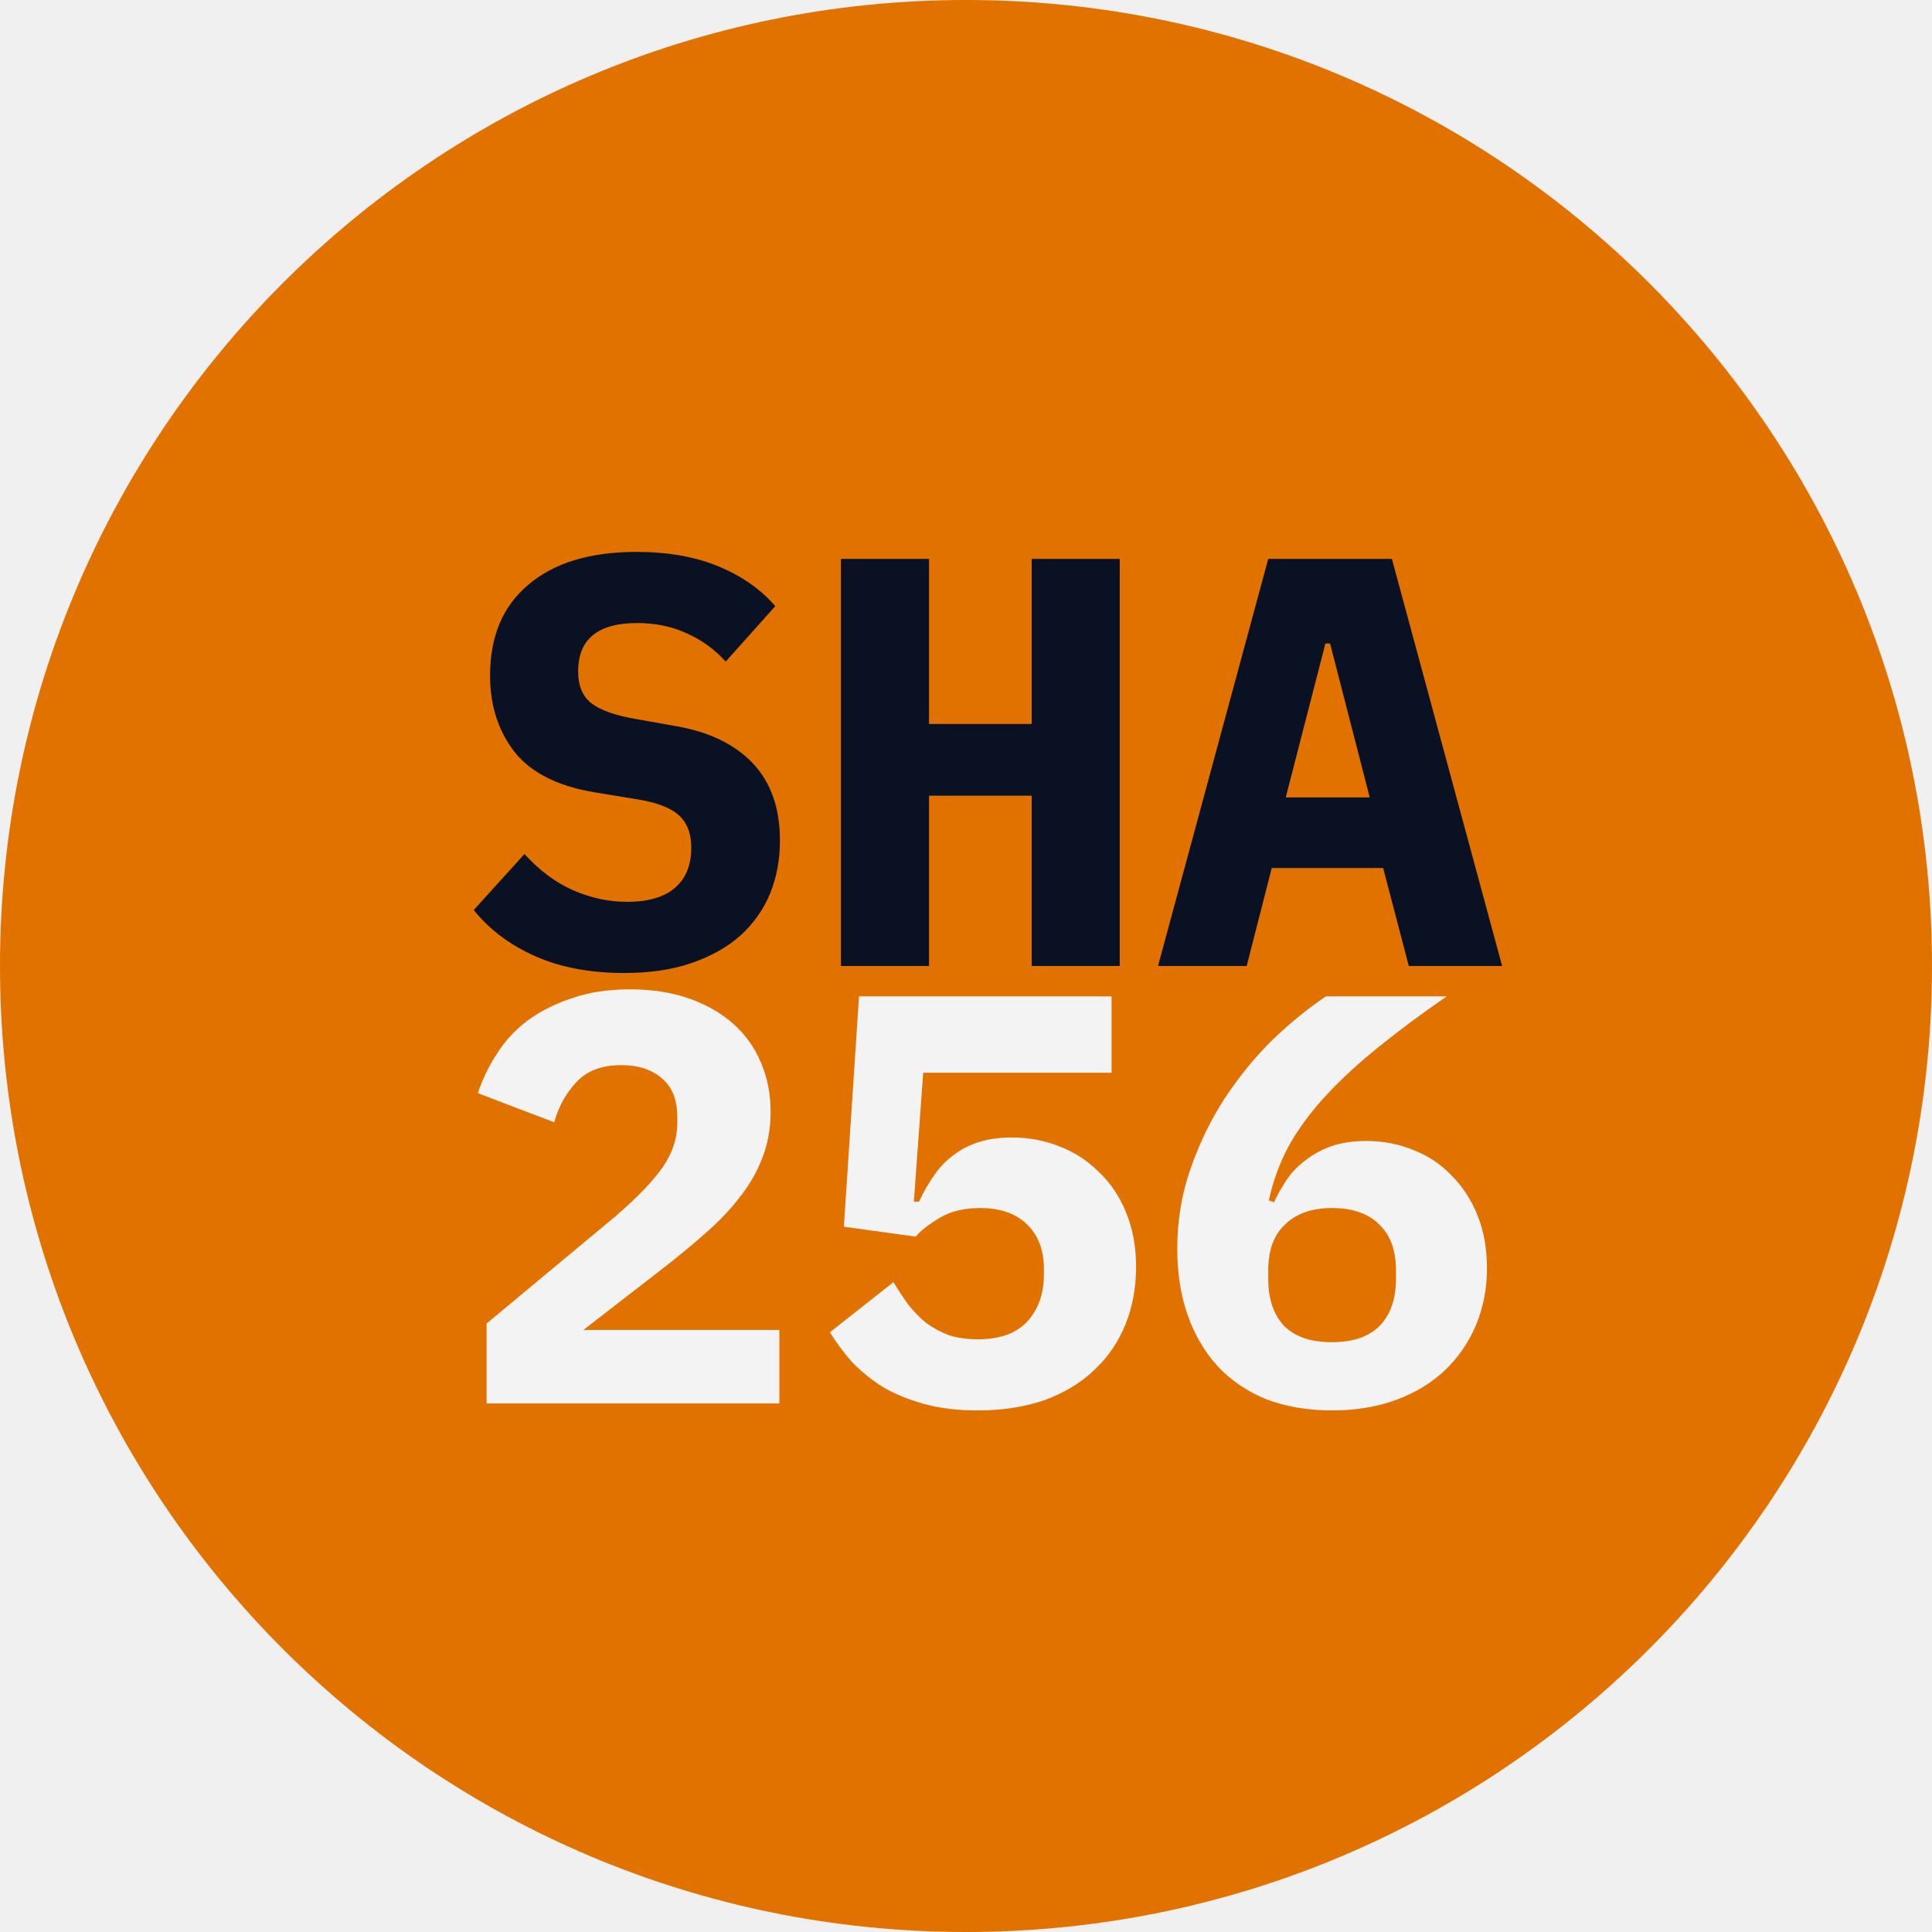
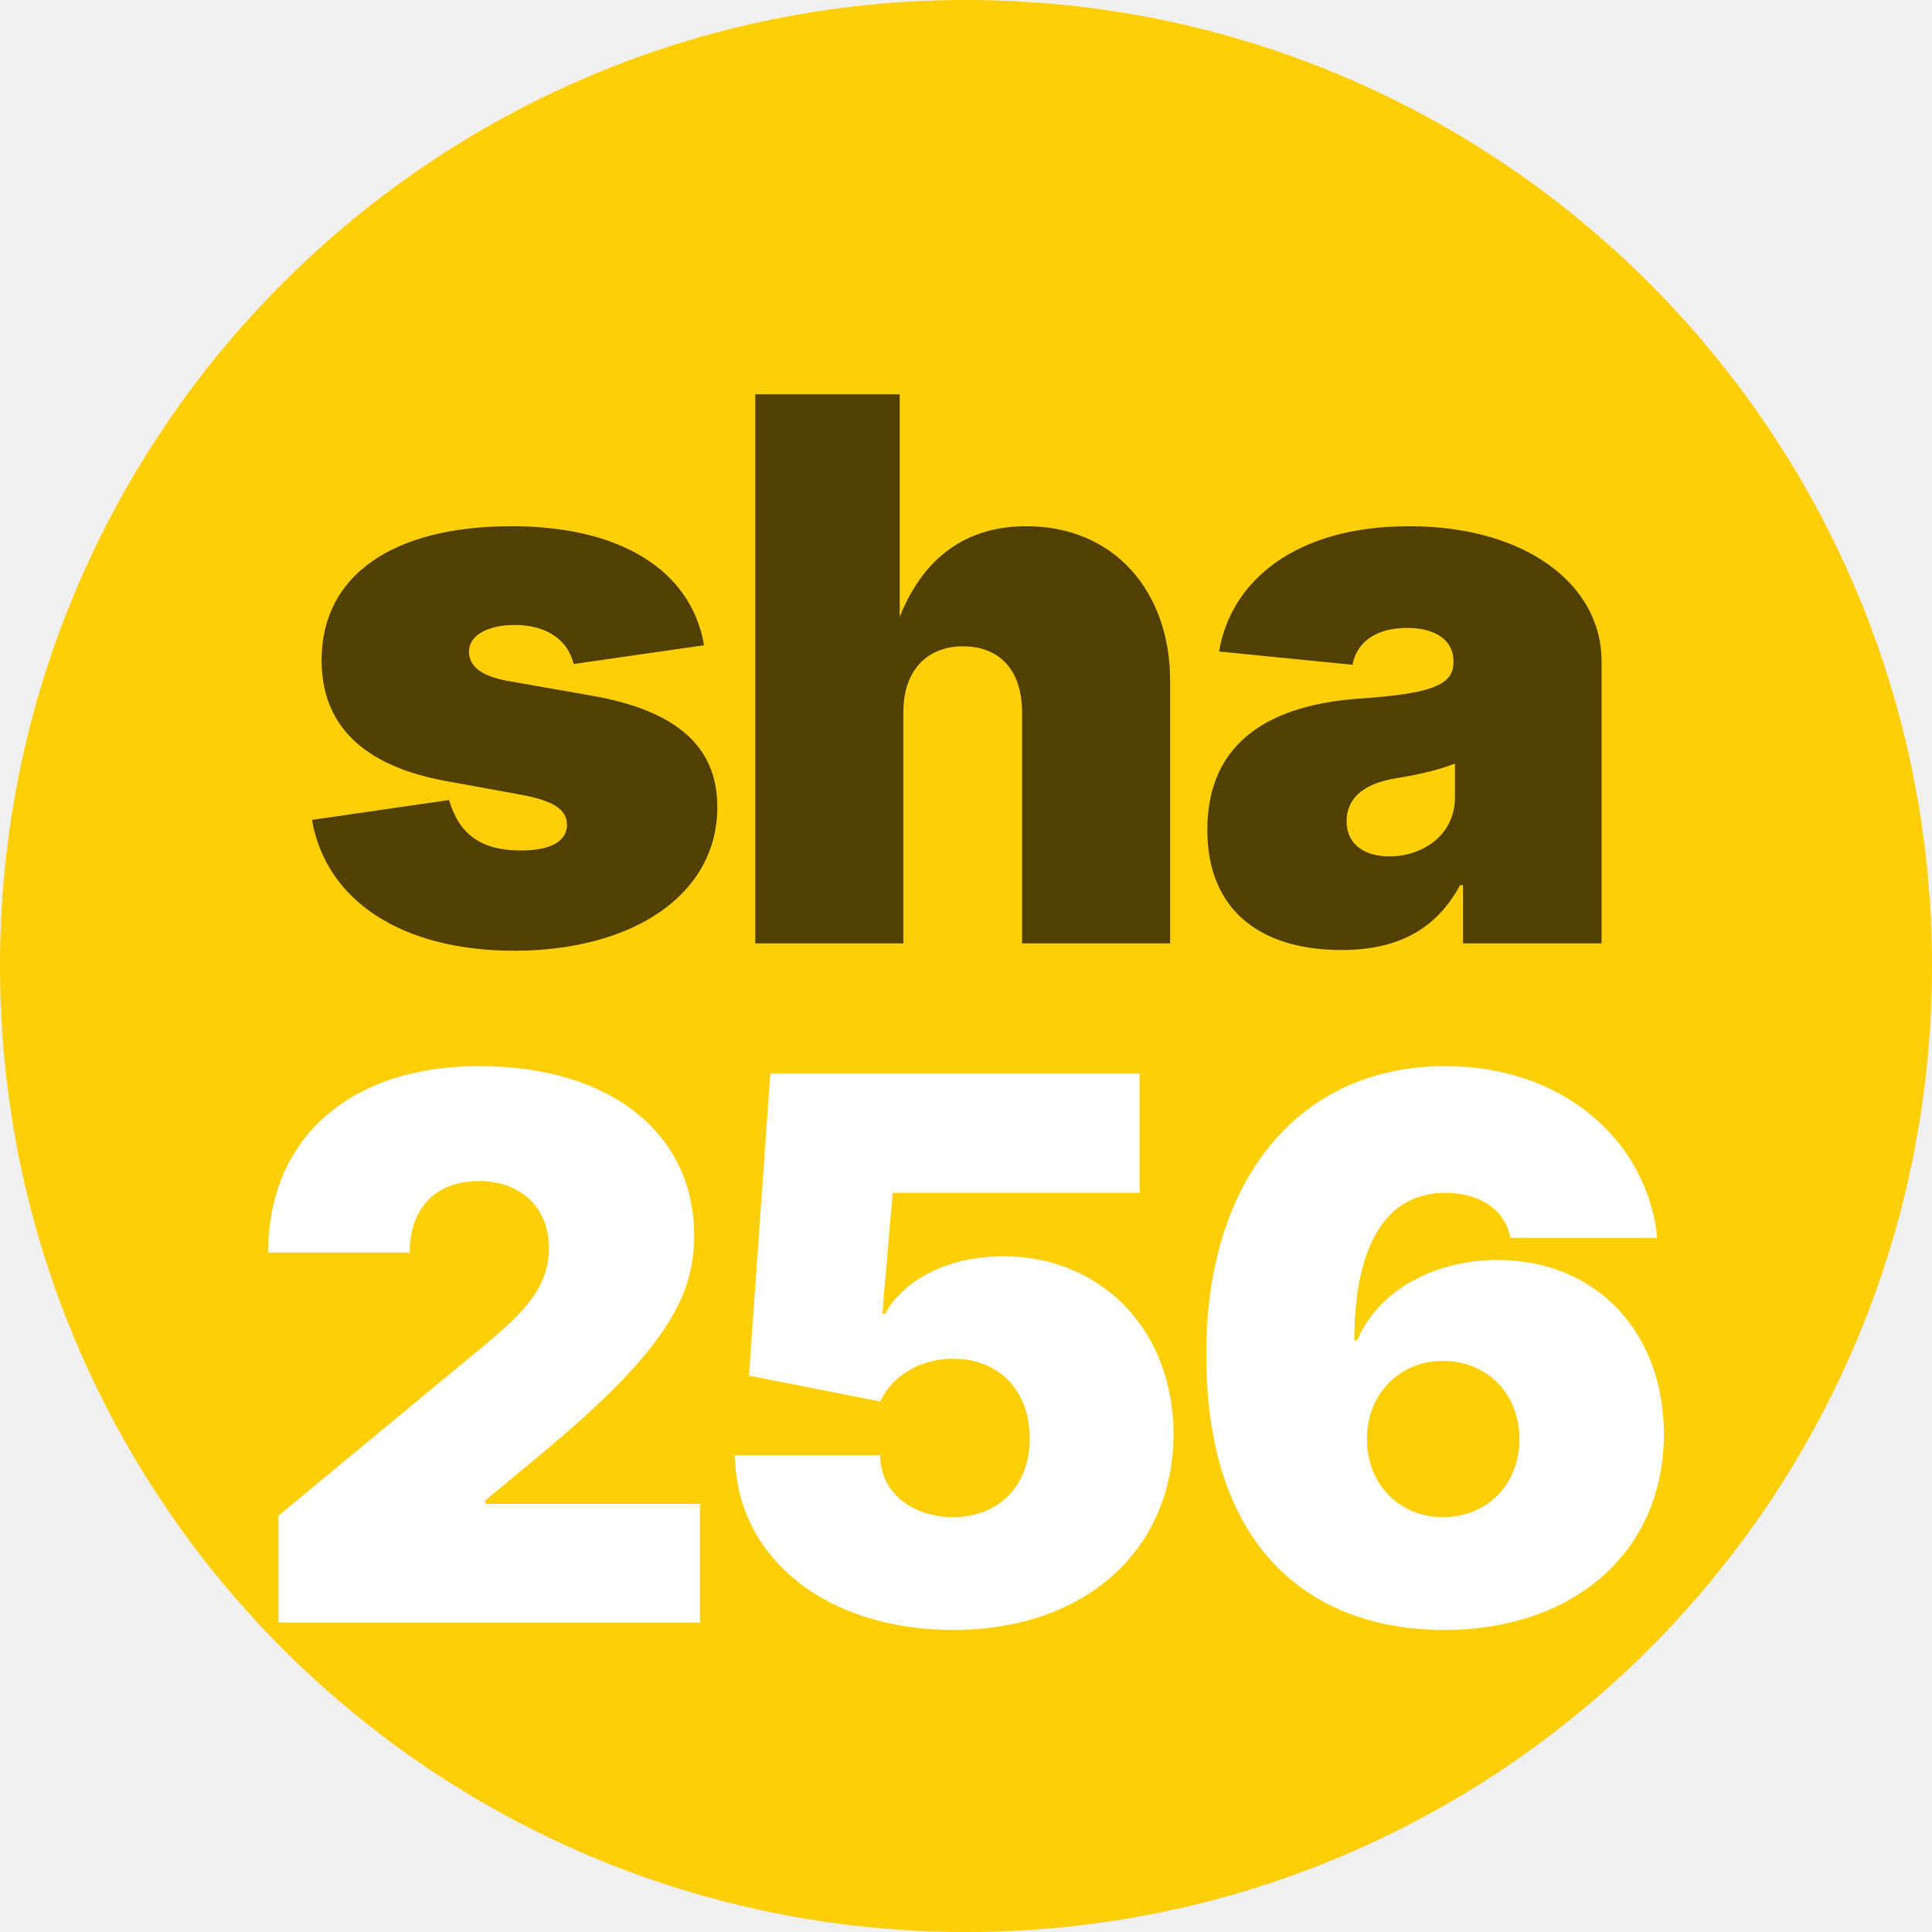
- <svg xmlns="http://www.w3.org/2000/svg" width="192" height="192" viewBox="0 0 192 192" fill="none">
-   <path d="M192 96C192 149.019 149.019 192 96 192C42.981 192 0 149.019 0 96C0 42.981 42.981 0 96 0C149.019 0 192 42.981 192 96Z" fill="#E17200" />
-   <path d="M62.034 96.695C58.634 96.695 55.678 96.135 53.166 95.015C50.654 93.894 48.626 92.368 47.08 90.436L52.123 84.871C53.591 86.494 55.195 87.692 56.933 88.465C58.711 89.238 60.508 89.624 62.324 89.624C64.411 89.624 65.995 89.16 67.077 88.233C68.159 87.306 68.7 85.972 68.7 84.234C68.7 82.804 68.275 81.722 67.425 80.988C66.613 80.254 65.222 79.732 63.251 79.423L59.02 78.727C55.388 78.109 52.76 76.776 51.137 74.728C49.514 72.641 48.703 70.11 48.703 67.135C48.703 63.232 49.978 60.218 52.528 58.093C55.079 55.929 58.653 54.847 63.251 54.847C66.381 54.847 69.106 55.33 71.424 56.296C73.743 57.262 75.617 58.576 77.046 60.237L72.12 65.744C71.038 64.546 69.762 63.618 68.294 62.962C66.826 62.266 65.164 61.918 63.309 61.918C59.407 61.918 57.455 63.522 57.455 66.729C57.455 68.12 57.88 69.163 58.73 69.859C59.619 70.555 61.049 71.076 63.02 71.424L67.251 72.177C70.535 72.757 73.066 73.994 74.844 75.887C76.621 77.781 77.51 80.331 77.51 83.538C77.51 85.431 77.182 87.19 76.525 88.813C75.868 90.397 74.882 91.788 73.569 92.986C72.255 94.145 70.632 95.053 68.7 95.71C66.806 96.367 64.585 96.695 62.034 96.695Z" fill="#0A1122" />
-   <path d="M102.527 79.075H92.326V96H83.573V55.542H92.326V71.946H102.527V55.542H111.279V96H102.527V79.075Z" fill="#0A1122" />
-   <path d="M140.006 96L137.456 86.262H126.385L123.893 96H115.082L126.037 55.542H138.325L149.28 96H140.006ZM132.181 63.947H131.717L127.776 79.249H136.123L132.181 63.947Z" fill="#0A1122" />
-   <path d="M77.452 139.472H48.355V131.531L61.107 120.924C63.309 119.03 64.894 117.388 65.86 115.997C66.826 114.606 67.309 113.138 67.309 111.592V111.012C67.309 109.312 66.806 108.037 65.802 107.187C64.797 106.298 63.444 105.854 61.744 105.854C59.812 105.854 58.325 106.414 57.281 107.534C56.238 108.655 55.504 109.988 55.079 111.534L47.486 108.636C47.949 107.245 48.587 105.931 49.398 104.694C50.21 103.419 51.234 102.318 52.47 101.39C53.745 100.463 55.214 99.729 56.876 99.188C58.537 98.608 60.45 98.319 62.614 98.319C64.816 98.319 66.787 98.628 68.526 99.246C70.265 99.864 71.733 100.714 72.931 101.796C74.129 102.878 75.037 104.173 75.655 105.68C76.273 107.148 76.583 108.752 76.583 110.491C76.583 112.191 76.293 113.756 75.713 115.186C75.172 116.577 74.399 117.89 73.395 119.127C72.429 120.363 71.269 121.561 69.917 122.721C68.603 123.88 67.193 125.039 65.686 126.198L57.977 132.168H77.452V139.472Z" fill="#F3F3F3" />
-   <path d="M110.468 106.607H91.746L90.819 119.417H91.34C91.765 118.489 92.249 117.639 92.789 116.866C93.33 116.055 93.968 115.379 94.702 114.838C95.436 114.258 96.287 113.814 97.252 113.505C98.219 113.195 99.32 113.041 100.556 113.041C102.218 113.041 103.783 113.331 105.251 113.91C106.758 114.49 108.072 115.34 109.193 116.461C110.352 117.543 111.26 118.895 111.917 120.518C112.574 122.102 112.902 123.899 112.902 125.909C112.902 127.957 112.555 129.85 111.859 131.589C111.163 133.328 110.139 134.835 108.787 136.11C107.473 137.385 105.831 138.39 103.86 139.124C101.89 139.819 99.648 140.167 97.137 140.167C95.166 140.167 93.408 139.955 91.862 139.53C90.316 139.105 88.945 138.544 87.747 137.849C86.588 137.115 85.564 136.284 84.675 135.356C83.825 134.39 83.09 133.405 82.472 132.4L88.79 127.416C89.254 128.188 89.737 128.923 90.239 129.618C90.78 130.314 91.379 130.932 92.036 131.473C92.731 131.975 93.485 132.381 94.296 132.69C95.147 132.961 96.113 133.096 97.195 133.096C99.359 133.096 100.981 132.516 102.063 131.357C103.184 130.159 103.744 128.575 103.744 126.604V126.14C103.744 124.247 103.184 122.759 102.063 121.677C100.943 120.595 99.397 120.054 97.426 120.054C95.803 120.054 94.451 120.383 93.369 121.04C92.326 121.658 91.534 122.276 90.993 122.894L83.863 121.909L85.37 99.014H110.468V106.607Z" fill="#F3F3F3" />
-   <path d="M132.413 140.167C129.979 140.167 127.795 139.8 125.863 139.066C123.97 138.293 122.366 137.211 121.052 135.82C119.739 134.39 118.734 132.69 118.038 130.719C117.343 128.749 116.995 126.546 116.995 124.112C116.995 121.291 117.439 118.625 118.328 116.113C119.217 113.563 120.357 111.225 121.748 109.099C123.178 106.936 124.762 105.003 126.501 103.303C128.278 101.603 130.037 100.173 131.775 99.014H143.774C141.262 100.753 139.001 102.434 136.992 104.057C135.021 105.641 133.282 107.245 131.775 108.868C130.307 110.452 129.09 112.094 128.124 113.794C127.196 115.495 126.52 117.33 126.095 119.301L126.617 119.475C126.965 118.702 127.39 117.948 127.892 117.214C128.394 116.48 129.013 115.842 129.747 115.301C130.481 114.722 131.331 114.258 132.297 113.91C133.302 113.563 134.461 113.389 135.775 113.389C137.475 113.389 139.059 113.698 140.528 114.316C141.996 114.896 143.252 115.746 144.295 116.866C145.377 117.948 146.227 119.262 146.846 120.808C147.464 122.354 147.773 124.092 147.773 126.024C147.773 128.072 147.406 129.966 146.672 131.705C145.938 133.444 144.894 134.951 143.542 136.226C142.228 137.462 140.624 138.428 138.731 139.124C136.837 139.819 134.731 140.167 132.413 140.167ZM132.355 133.386C134.442 133.386 136.026 132.845 137.108 131.763C138.19 130.642 138.731 129.077 138.731 127.068V126.256C138.731 124.247 138.171 122.721 137.05 121.677C135.968 120.595 134.403 120.054 132.355 120.054C130.384 120.054 128.839 120.595 127.718 121.677C126.597 122.721 126.037 124.247 126.037 126.256V127.068C126.037 129.077 126.559 130.642 127.602 131.763C128.684 132.845 130.268 133.386 132.355 133.386Z" fill="#F3F3F3" />
+ <svg xmlns="http://www.w3.org/2000/svg" width="512" height="512" viewBox="0 0 512 512" fill="none">
+   <circle cx="256" cy="256" r="256" fill="#FECF06" />
+   <text x="256" y="250" font-family="'Inter', 'Segoe UI', Arial, sans-serif" font-weight="900" font-size="200" fill="#524000" text-anchor="middle" letter-spacing="-5">sha</text>
+   <text x="256" y="430" font-family="'Inter', 'Segoe UI', Arial, sans-serif" font-weight="900" font-size="200" fill="#ffffff" text-anchor="middle" letter-spacing="-5">256</text>
</svg>
